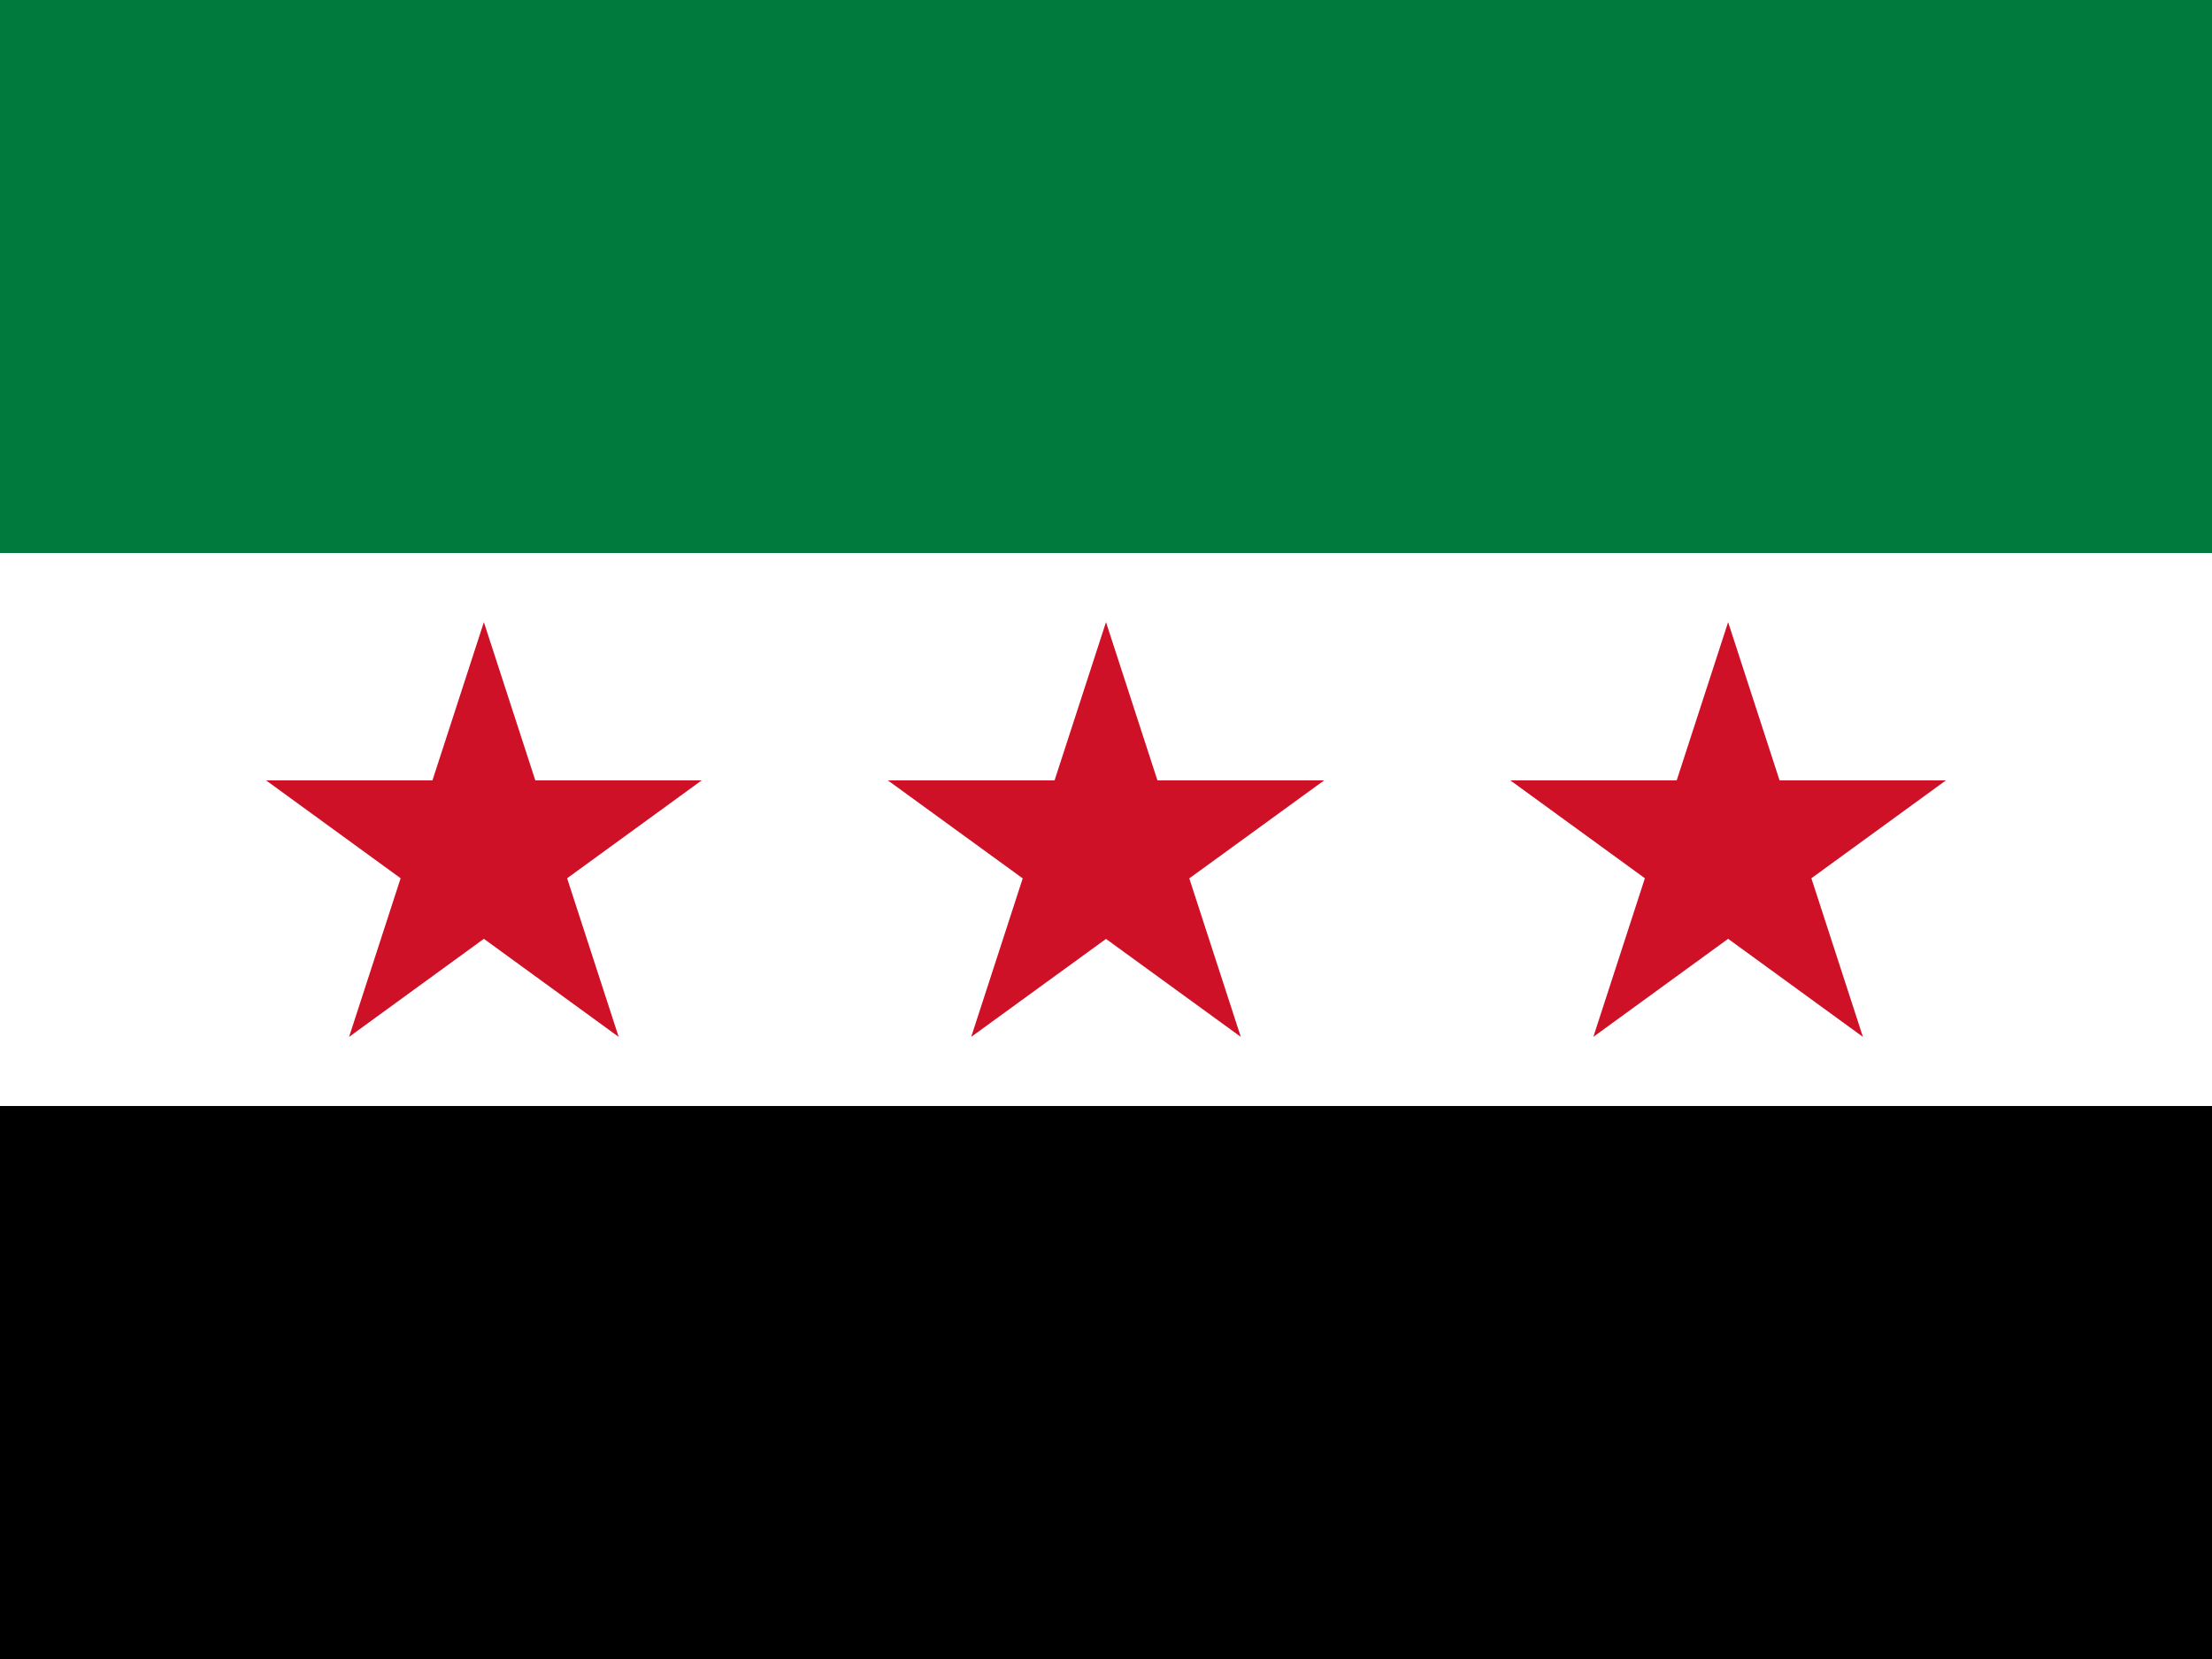
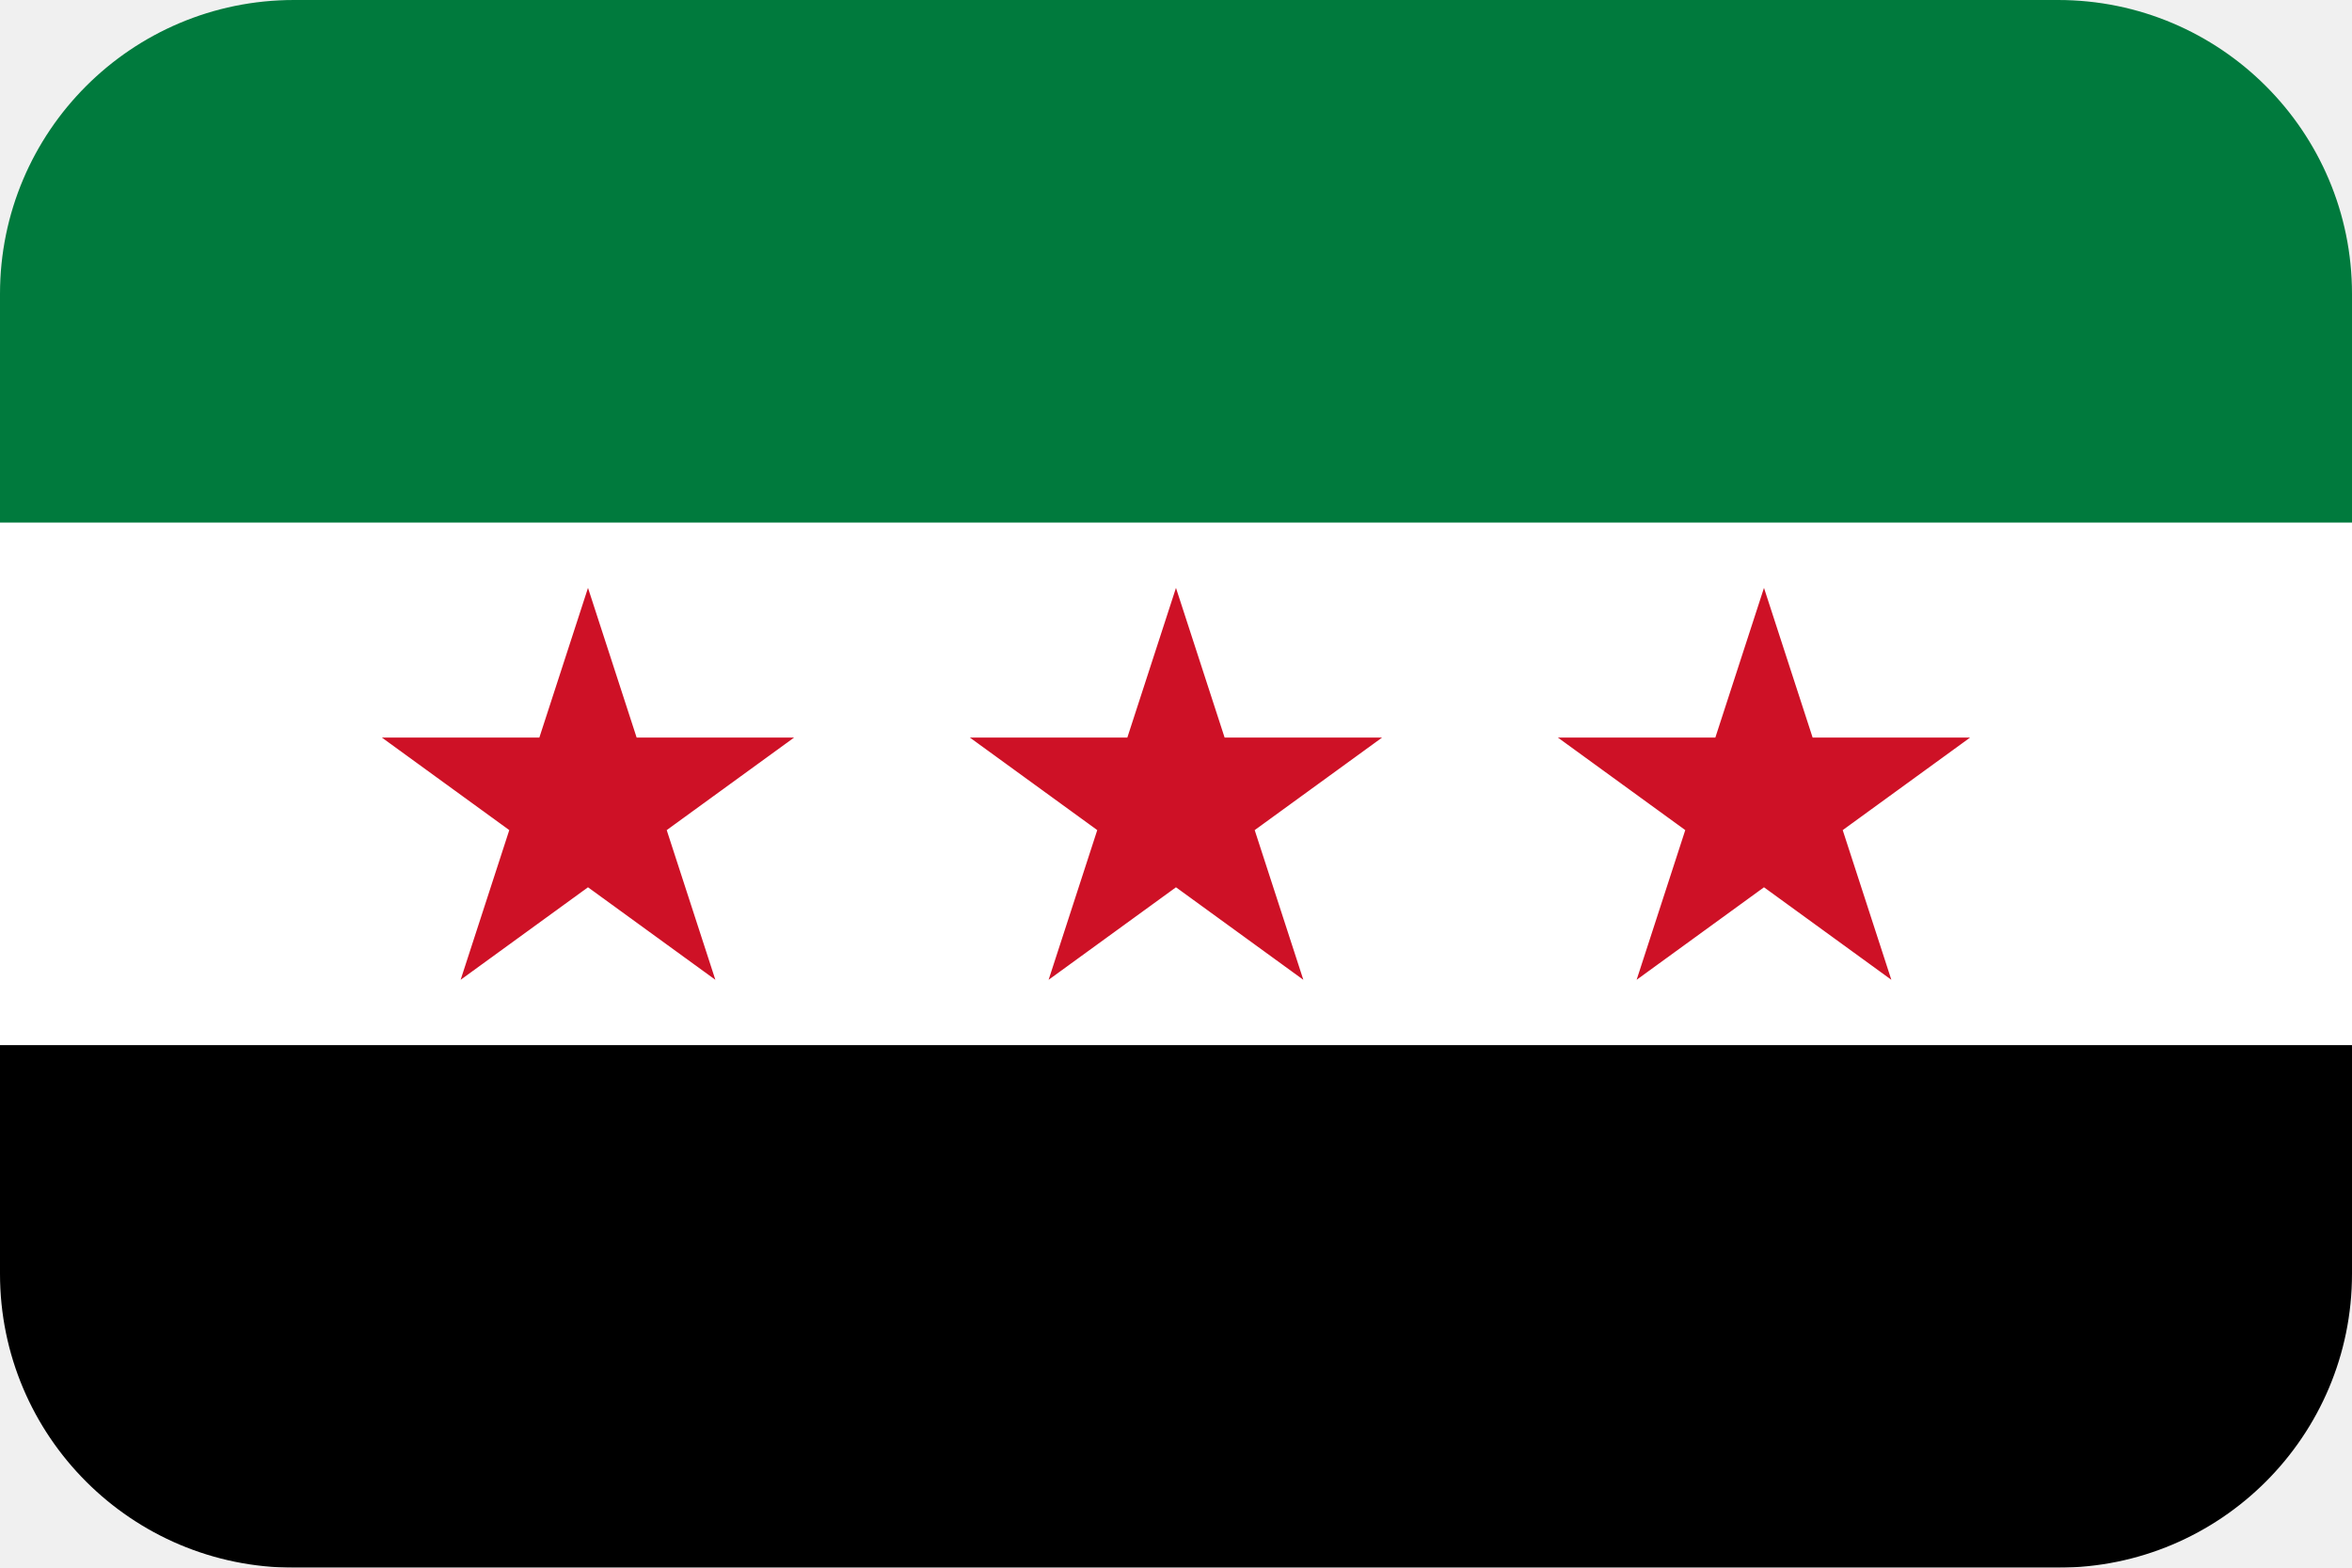
- <svg xmlns="http://www.w3.org/2000/svg" xml:space="preserve" id="flag-icons-sy" viewBox="0 0 640 480">
-   <path d="M0 0h640v480H0Z" />
-   <path fill="#fff" d="M0 0h640v320H0Z" />
-   <path fill="#007a3d" d="M0 0h640v160H0Z" />
-   <path fill="#ce1126" d="m101 300 39-120 39 120-102-74.2h126M461 300l39-120 39 120-102-74.2h126M281 300l39-120 39 120-102.1-74.2h126.2" />
+ <svg xmlns="http://www.w3.org/2000/svg" viewBox="0 0 900 600">
+   <defs>
+     <mask id="fa-flag-rounded-sy" maskUnits="userSpaceOnUse" x="0.0" y="0.0" width="900.0" height="600.0">
+       <rect x="0.0" y="0.0" width="900.0" height="600.0" rx="112.5" ry="112.5" fill="#fff" />
+     </mask>
+   </defs>
+   <g mask="url(#fa-flag-rounded-sy)">
+     <path d="M0 0h900v600H0z" />
+     <path d="M0 0h900v400H0z" fill="#fff" />
+     <path d="M0 0h900v200H0z" fill="#007a3d" />
+     <path d="m176.26 375 48.738-150 48.738 150-127.6-92.705h157.72m322.4 92.705 48.738-150 48.738 150-127.6-92.705h157.72m-352.6 92.705 48.738-150 48.738 150-127.6-92.705h157.72" fill="#ce1126" />
+   </g>
</svg>
